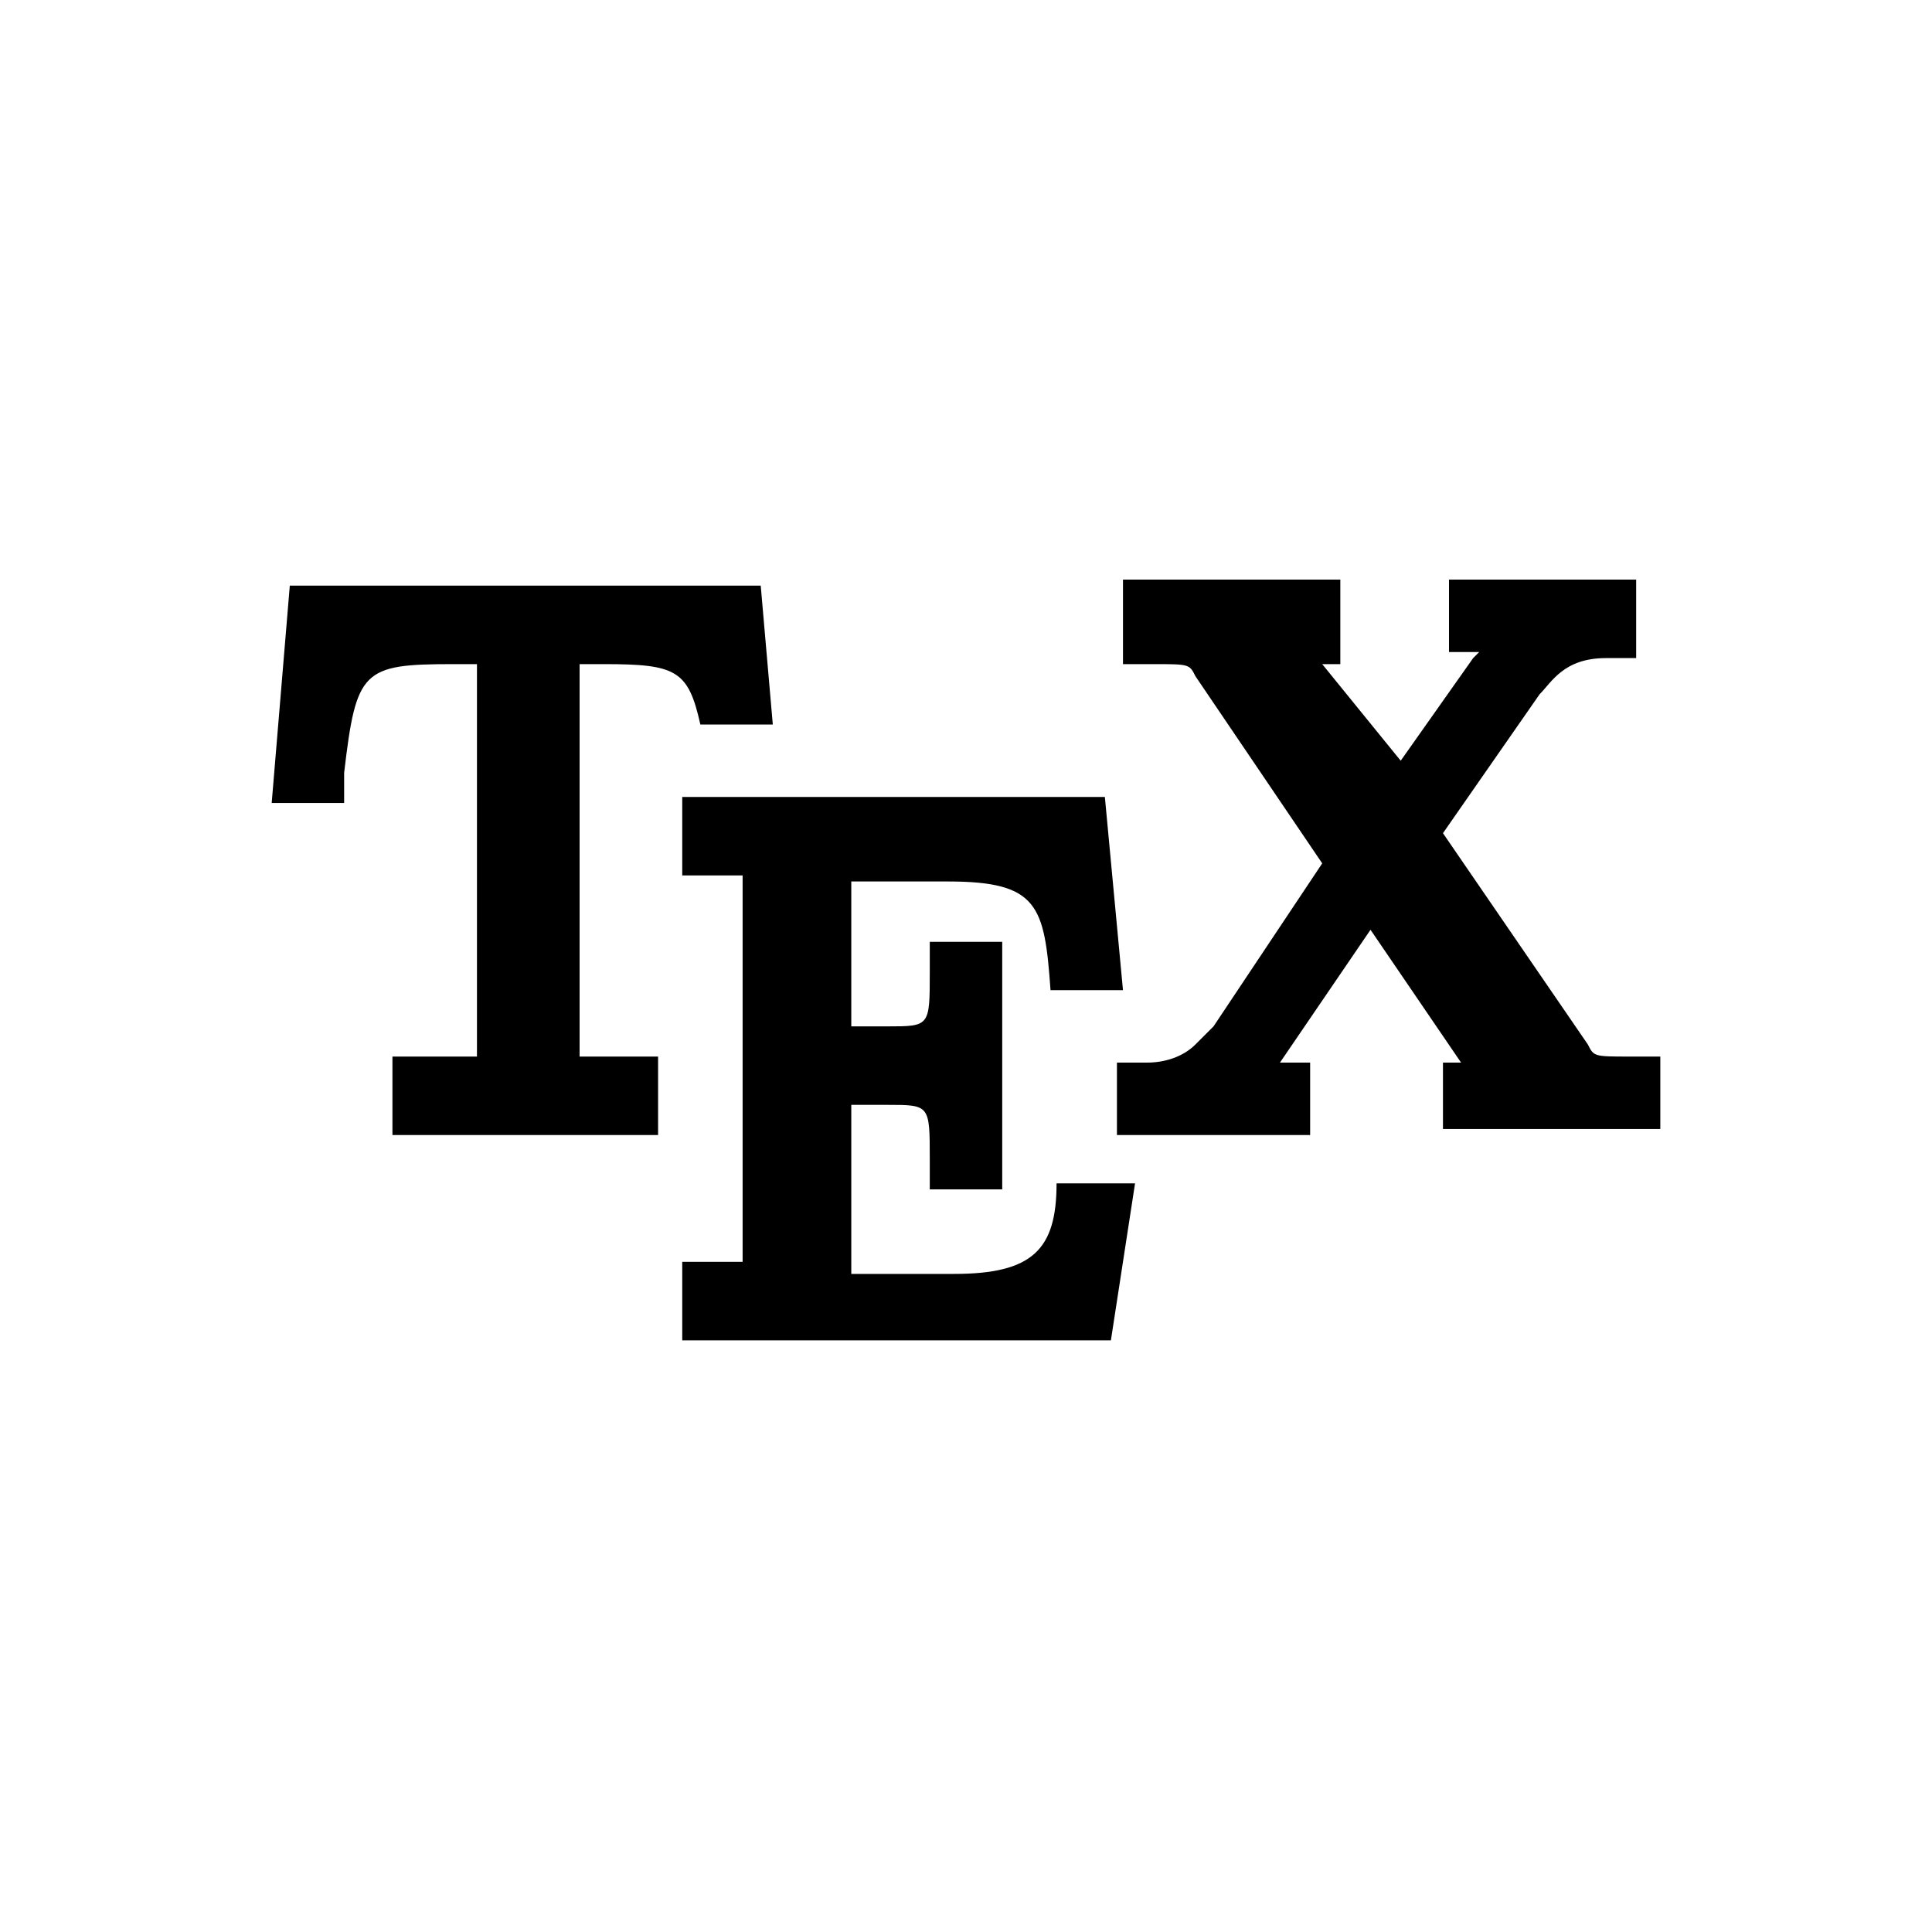
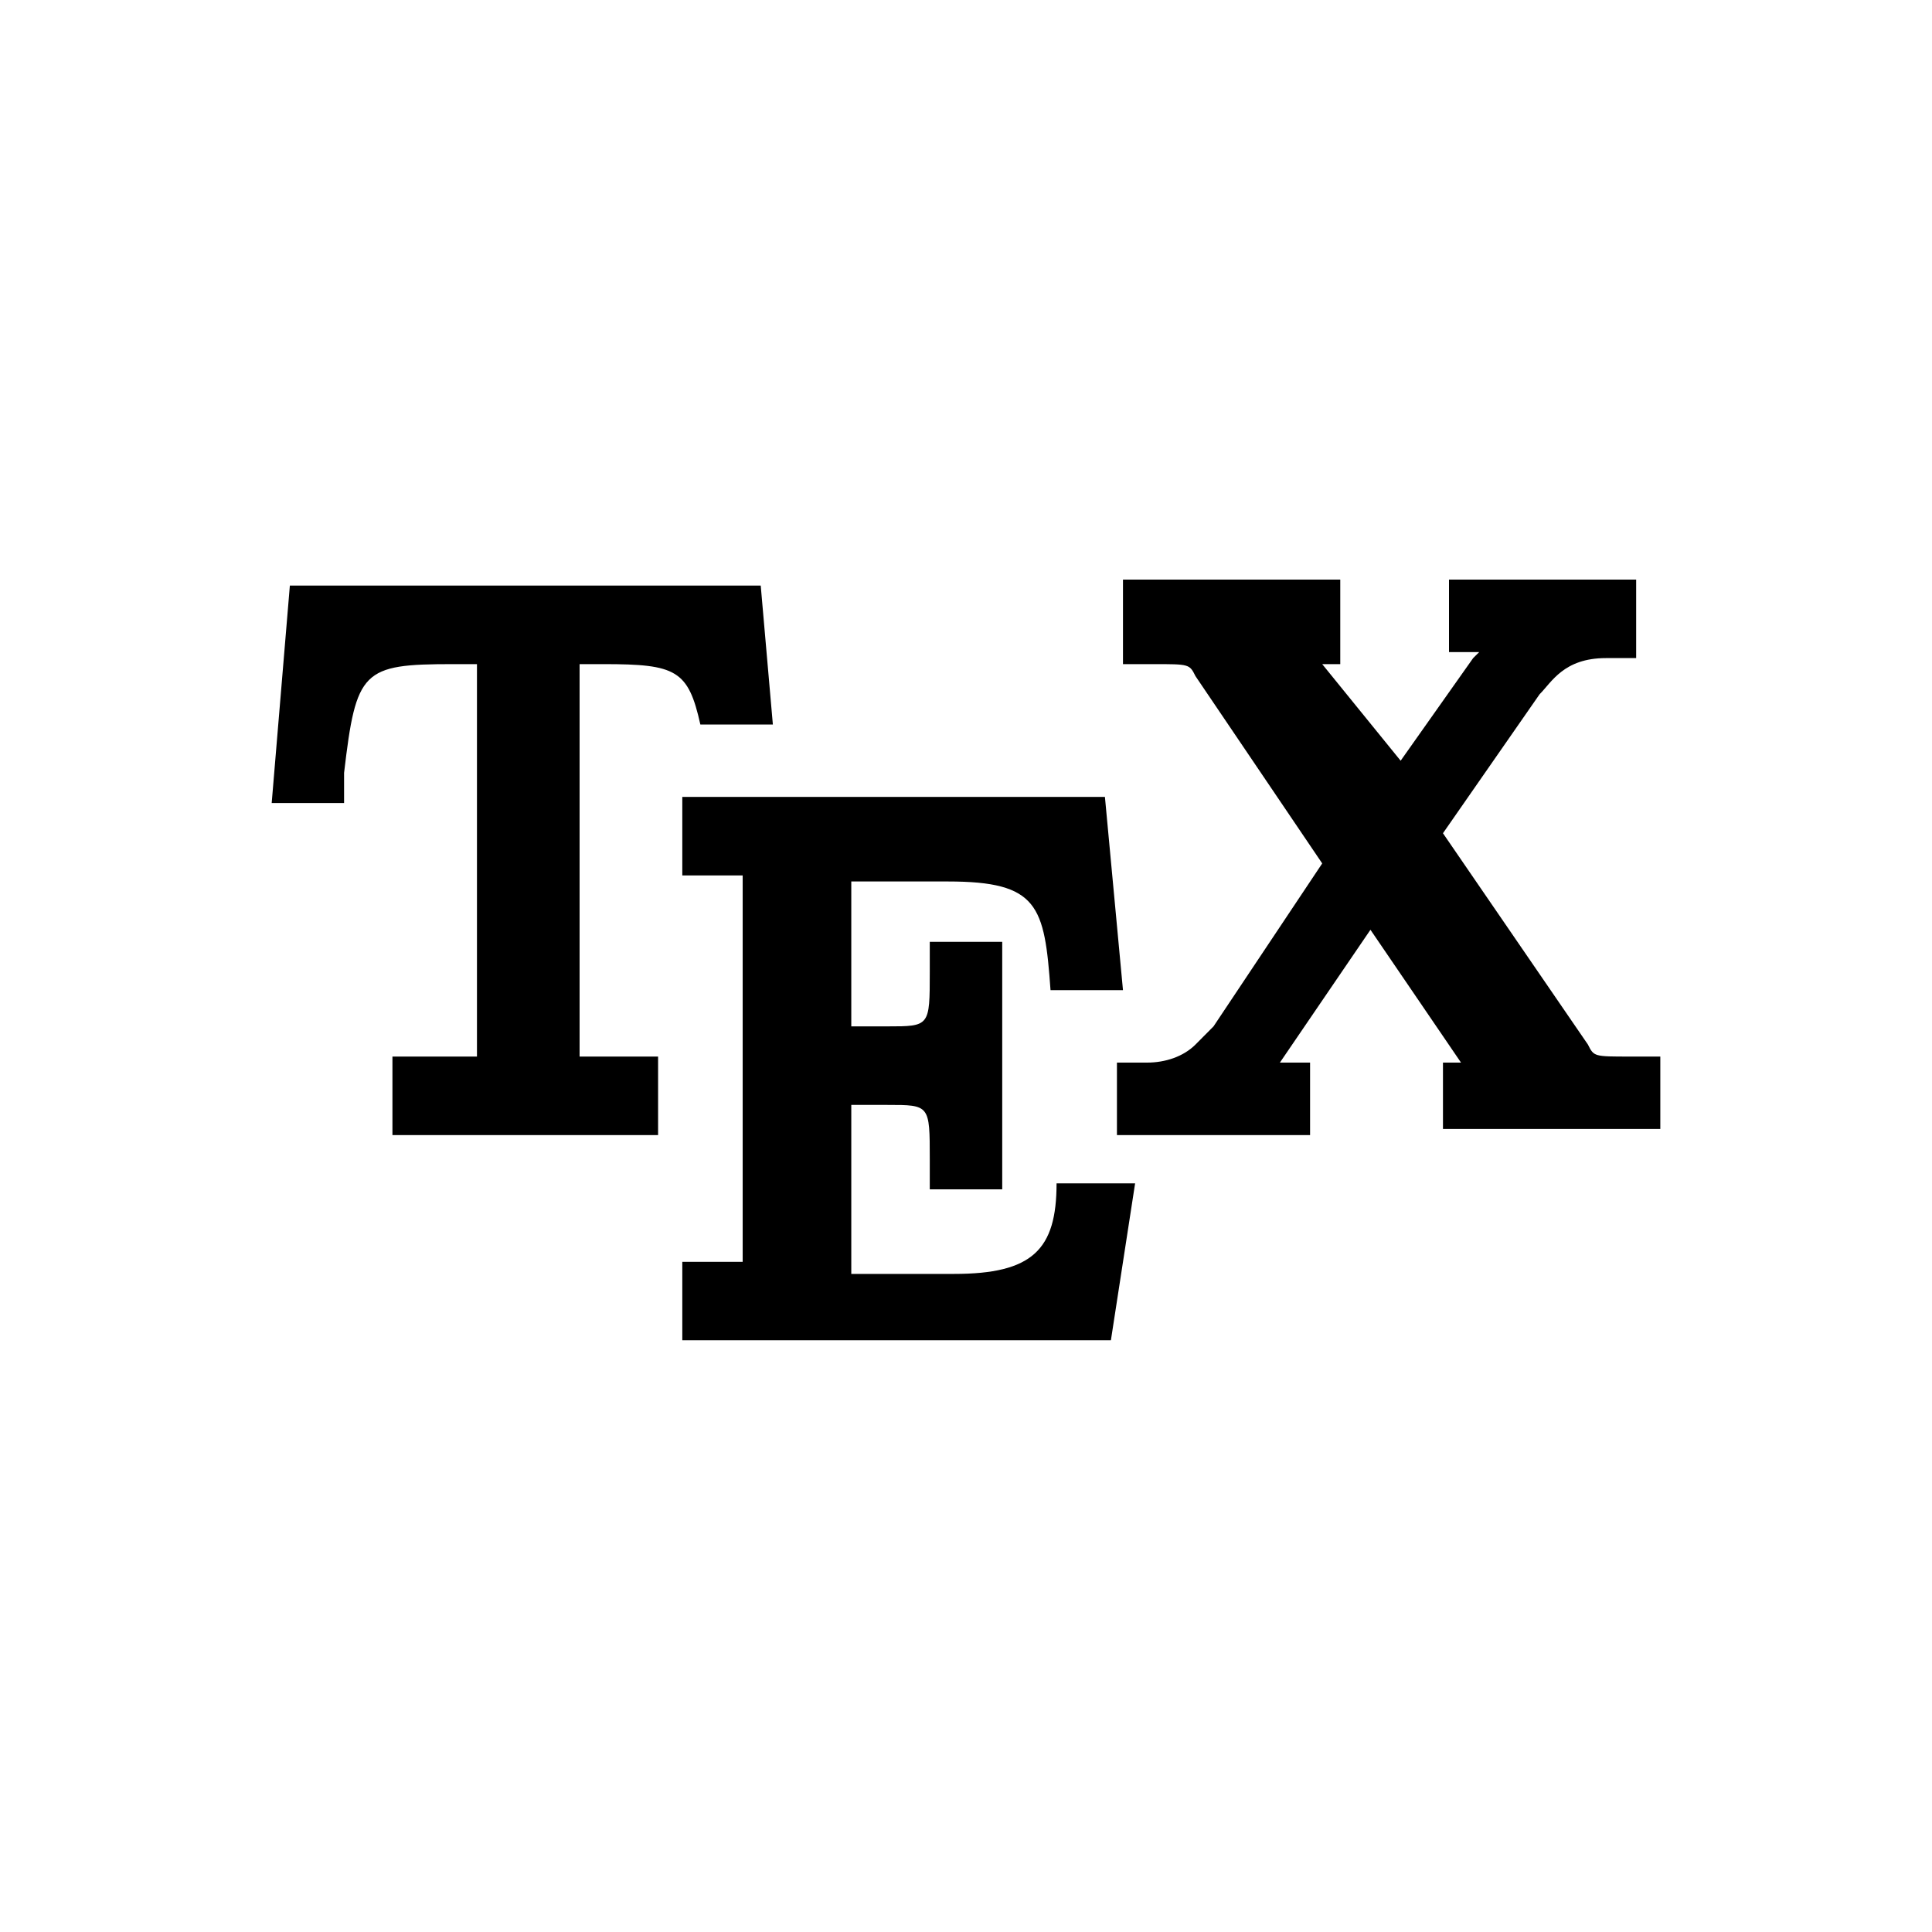
- <svg xmlns="http://www.w3.org/2000/svg" viewBox="0 0 32 32">
-   <path d="M8.7 18.8H6.5 11 8.7zm15.5-1.3l-1.4-2.2-1.5 2.2.4.1v1.1h2.2v-1.2z" fill="none" />
-   <path d="M7.9 17.5H6.5v1.3h4.4v-1.3H9.6V11h.4c1.2 0 1.4.1 1.6 1h1.2l-.2-2.3H4.8l-.3 3.6h1.2v-.5c.2-1.7.3-1.8 1.8-1.8h.4v6.5z" />
-   <path d="M15.8 21.1h-1.7v-2.8h.6c.7 0 .7 0 .7.9v.5h1.2v-4.1h-1.2v.5c0 .9 0 .9-.7.9h-.6v-2.4h1.6c1.5 0 1.6.4 1.7 1.8h1.2l-.3-3.2h-7v1.3h1v6.4h-1v1.3h7.1l.4-2.6h-1.3c0 1.1-.4 1.5-1.7 1.5z" />
-   <path d="M21.7 17.6h-.5l1.5-2.2 1.5 2.2h-.3v1.1h3.6v-1.2H27c-.6 0-.6 0-.7-.2l-2.4-3.5 1.6-2.3c.2-.2.4-.6 1.1-.6h.5V9.6H24v1.2h.5l-.1.1-1.2 1.7-1.3-1.6h.3V9.6h-3.6V11h.5c.6 0 .6 0 .7.2l2.1 3.1-1.8 2.7-.3.3c-.2.2-.5.3-.8.3h-.5v1.2h3.2v-1.2z" />
+ <svg xmlns="http://www.w3.org/2000/svg" viewBox="0 0 32 32" version="1.1" id="svg839">
+   <defs id="defs843" />
+   <path id="path833" d="M 18.6 9.6 L 18.6 11 L 19.1 11 C 19.7 11 19.701 10.999 19.801 11.199 L 21.9 14.301 L 20.1 17 L 19.801 17.301 C 19.601 17.501 19.3 17.6 19 17.6 L 18.5 17.6 L 18.5 18.801 L 21.699 18.801 L 21.699 17.6 L 21.199 17.6 L 22.699 15.4 L 24.199 17.6 L 23.9 17.6 L 23.9 18.699 L 27.5 18.699 L 27.5 17.5 L 27 17.5 C 26.4 17.5 26.401 17.501 26.301 17.301 L 23.9 13.801 L 25.5 11.5 C 25.7 11.3 25.9 10.9 26.6 10.9 L 27.1 10.9 L 27.1 9.6 L 24 9.6 L 24 10.801 L 24.5 10.801 L 24.4 10.9 L 23.199 12.6 L 21.9 11 L 22.199 11 L 22.199 9.6 L 18.6 9.6 z M 4.801 9.699 L 4.5 13.301 L 5.699 13.301 L 5.699 12.801 C 5.899 11.101 6 11 7.5 11 L 7.9 11 L 7.9 17.5 L 6.5 17.5 L 6.5 18.801 L 10.9 18.801 L 10.9 17.5 L 9.6 17.5 L 9.6 11 L 10 11 C 11.2 11 11.4 11.1 11.6 12 L 12.801 12 L 12.6 9.699 L 4.801 9.699 z M 11.301 13.199 L 11.301 14.5 L 12.301 14.5 L 12.301 20.9 L 11.301 20.9 L 11.301 22.199 L 18.4 22.199 L 18.801 19.6 L 17.5 19.6 C 17.5 20.7 17.101 21.1 15.801 21.1 L 14.1 21.1 L 14.1 18.301 L 14.699 18.301 C 15.399 18.301 15.4 18.299 15.4 19.199 L 15.4 19.699 L 16.6 19.699 L 16.6 15.6 L 15.4 15.6 L 15.4 16.1 C 15.4 17 15.399 17 14.699 17 L 14.1 17 L 14.1 14.6 L 15.699 14.6 C 17.199 14.6 17.3 15 17.4 16.4 L 18.6 16.4 L 18.301 13.199 L 11.301 13.199 z " />
</svg>
